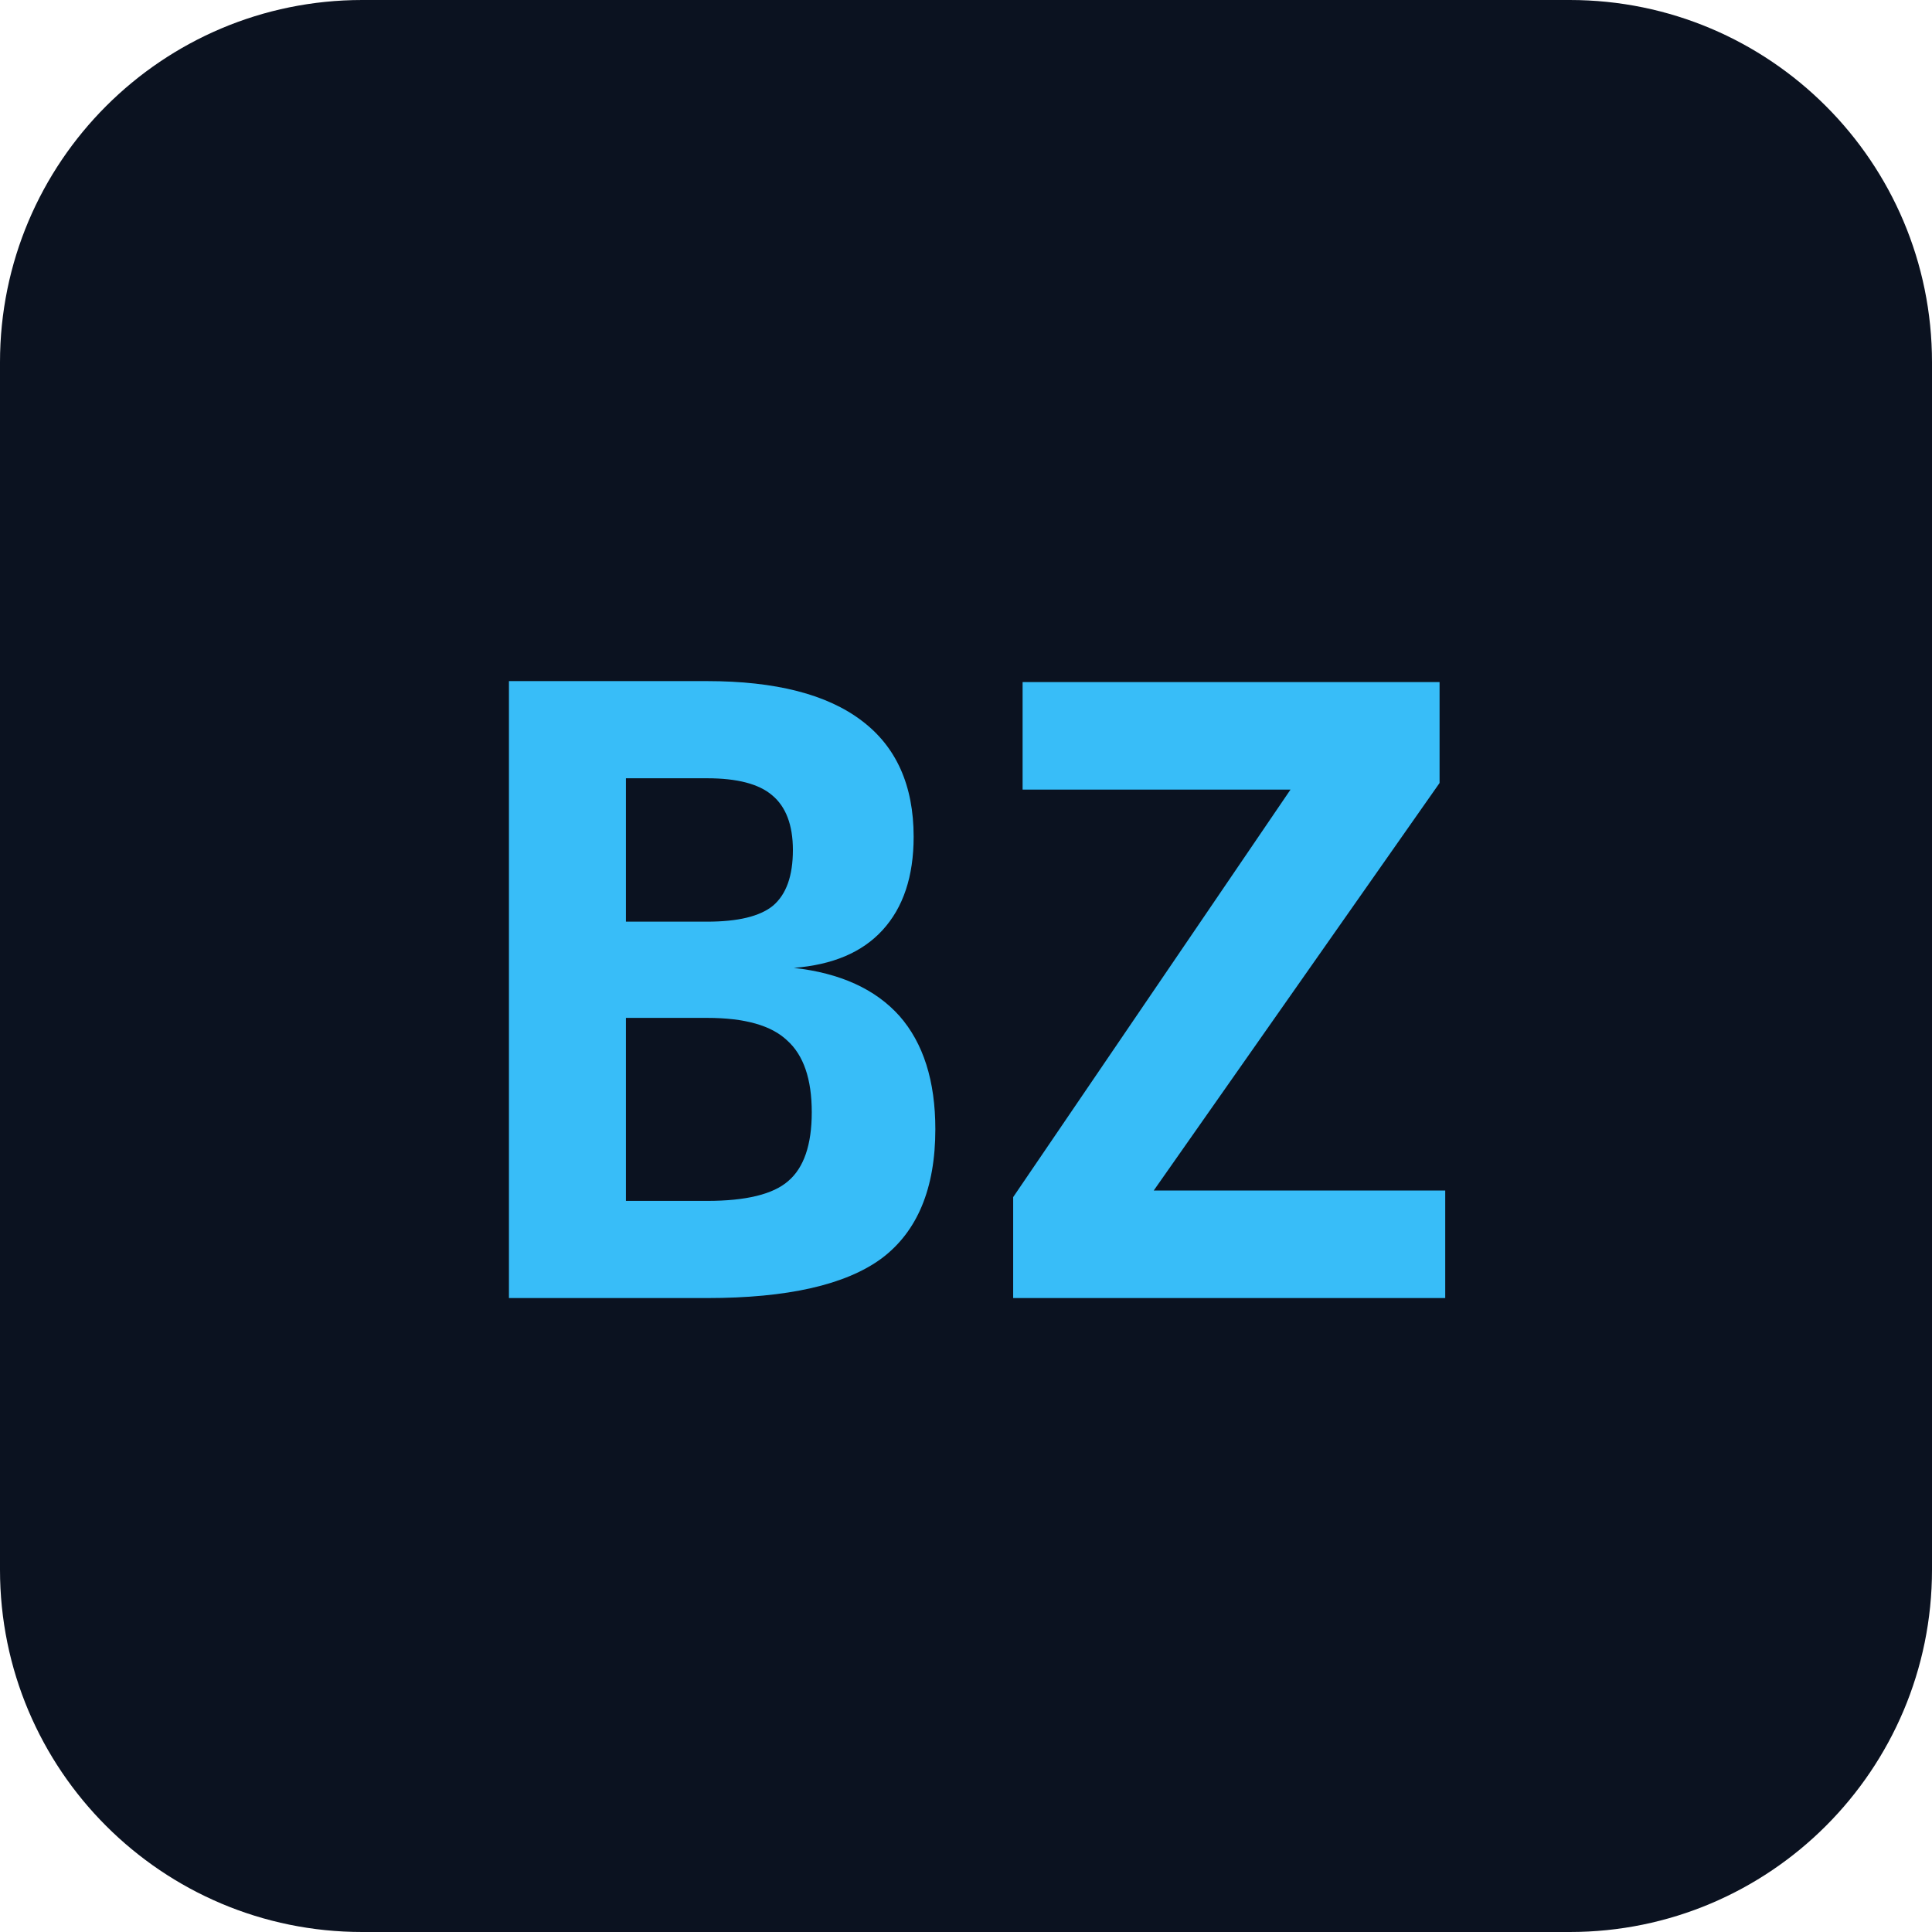
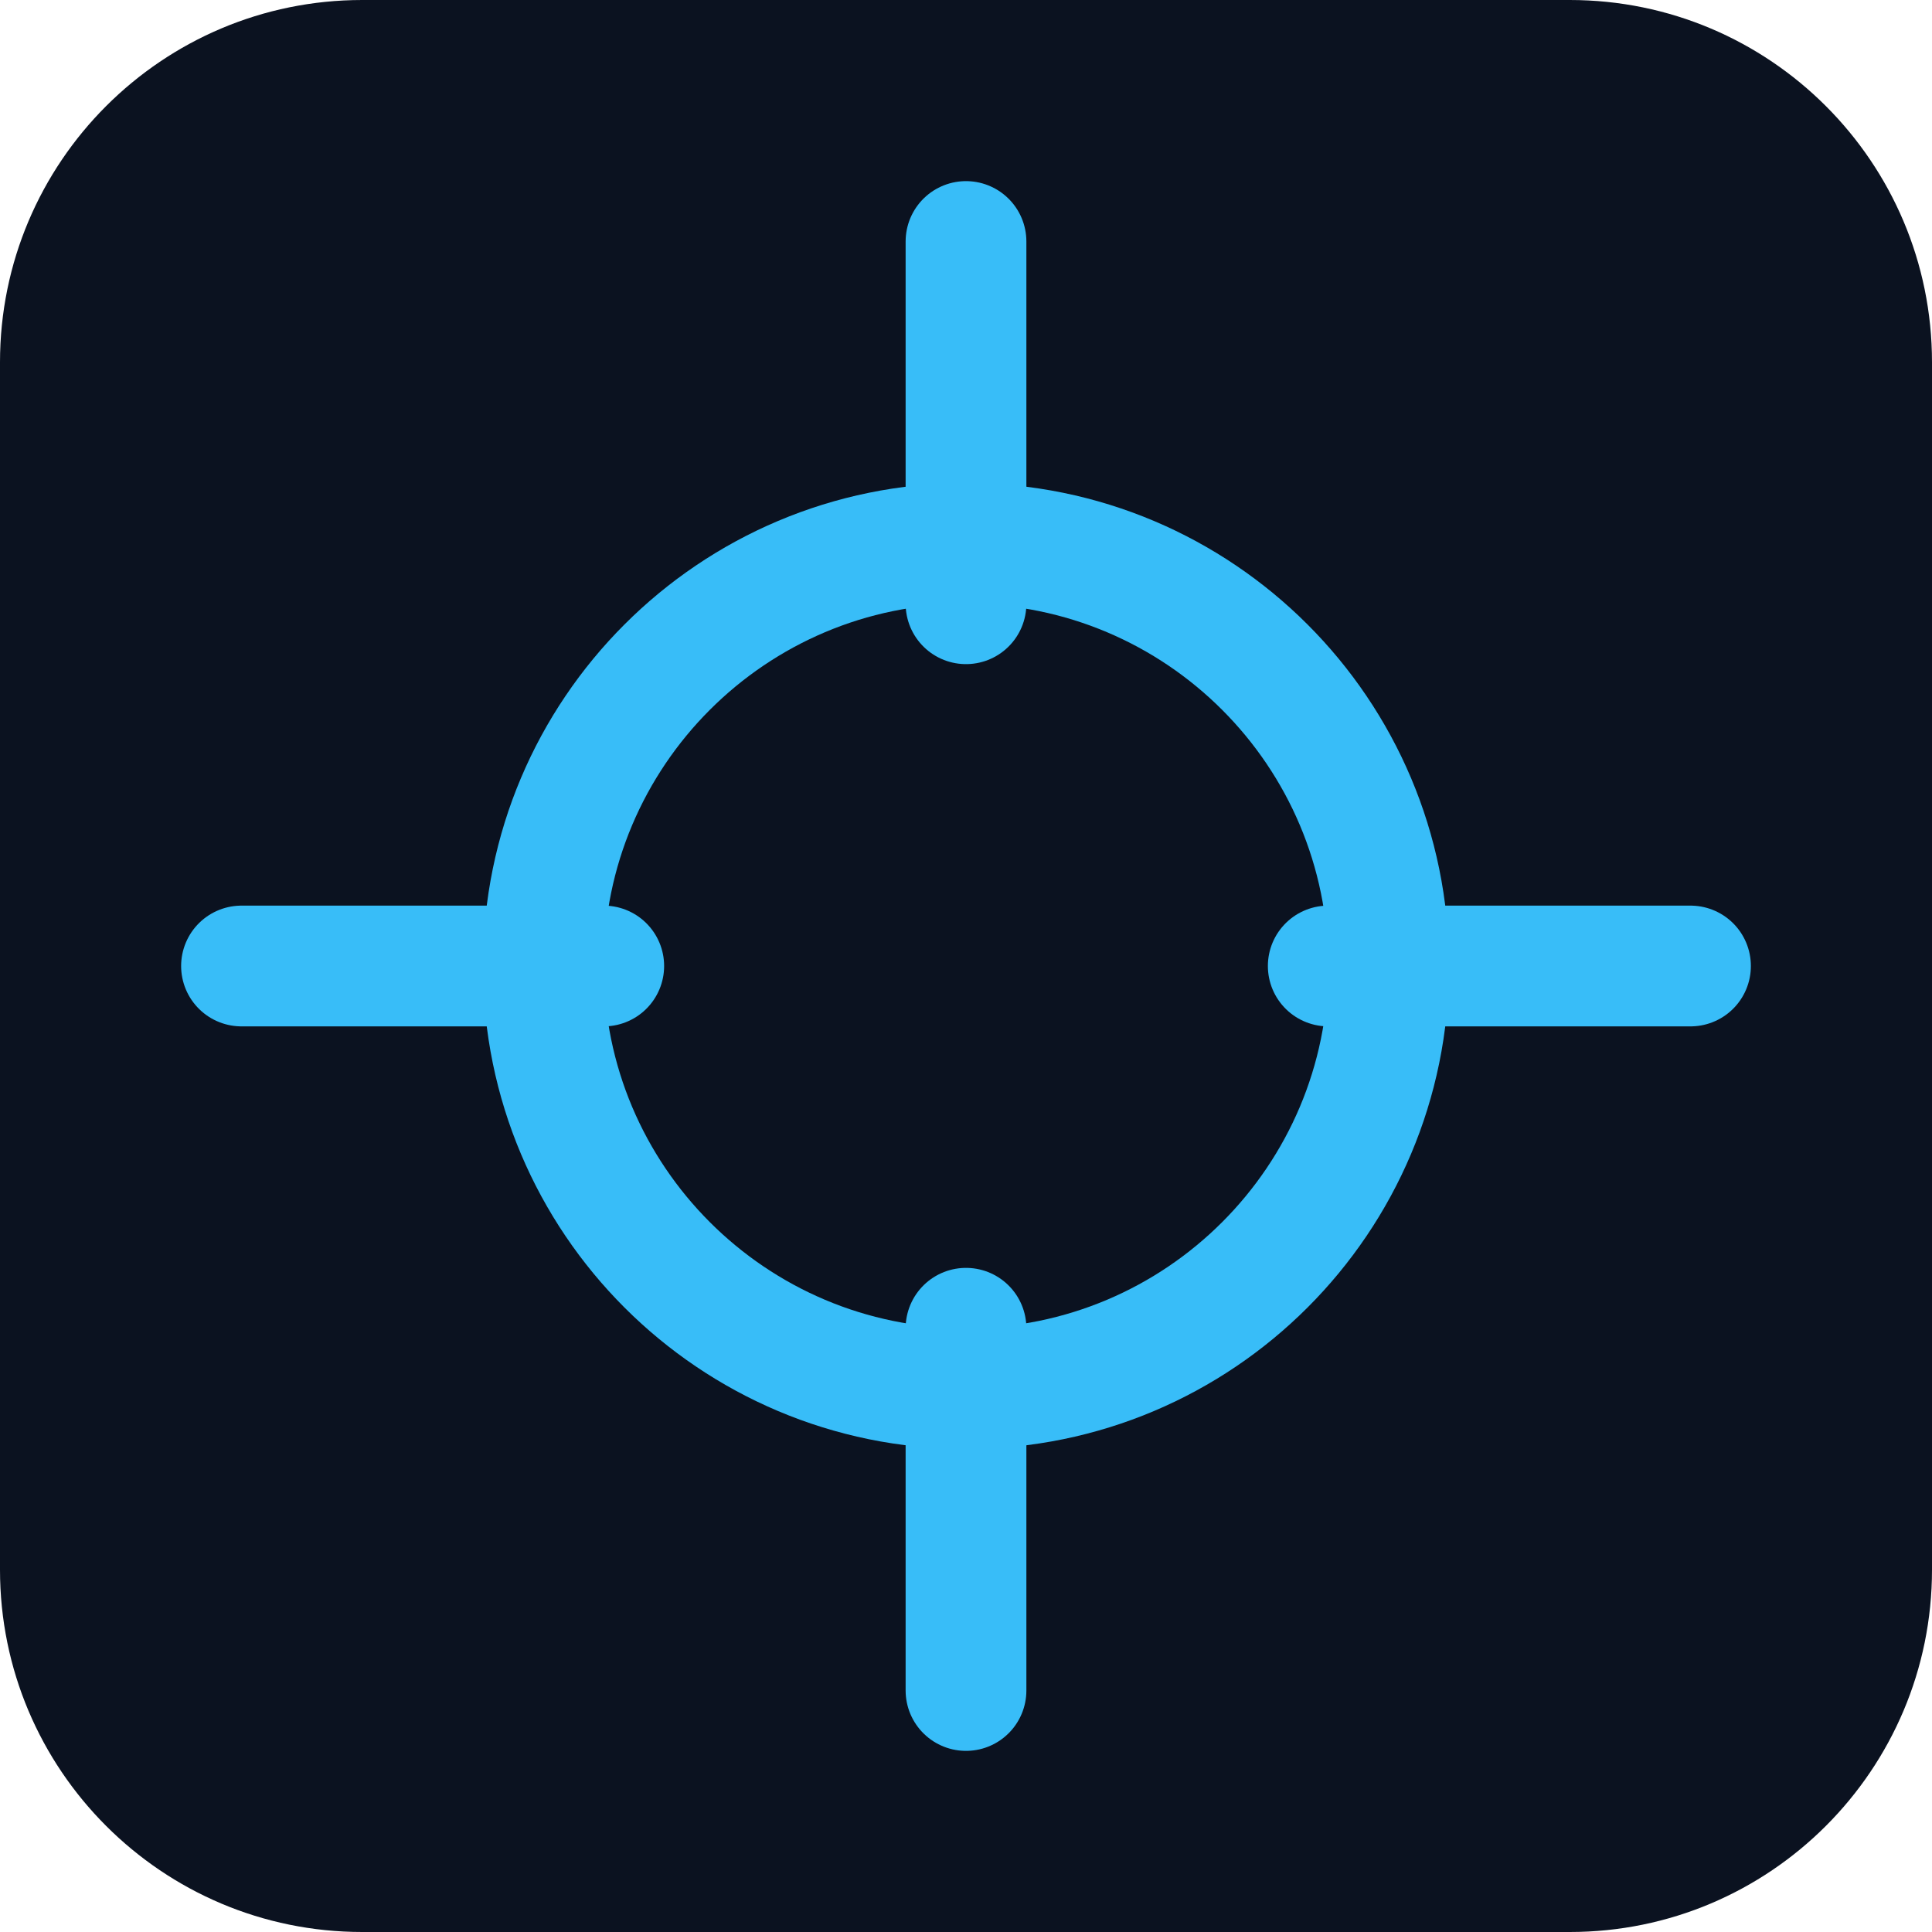
<svg xmlns="http://www.w3.org/2000/svg" viewBox="0 0 32 32">
  <rect width="32" height="32" rx="6" fill="#0b1220" />
-   <text x="16" y="21.5" text-anchor="middle" font-family="monospace" font-size="14" font-weight="700" fill="#38bdf8">BZ</text>
+   <g fill="none" stroke="#38bdf8" stroke-width="2" stroke-linecap="round">
+     <circle cx="16" cy="16" r="7" />
+     <path d="M16 4v6M16 22v6M4 16h6M22 16h6" />
+   </g>
</svg>
